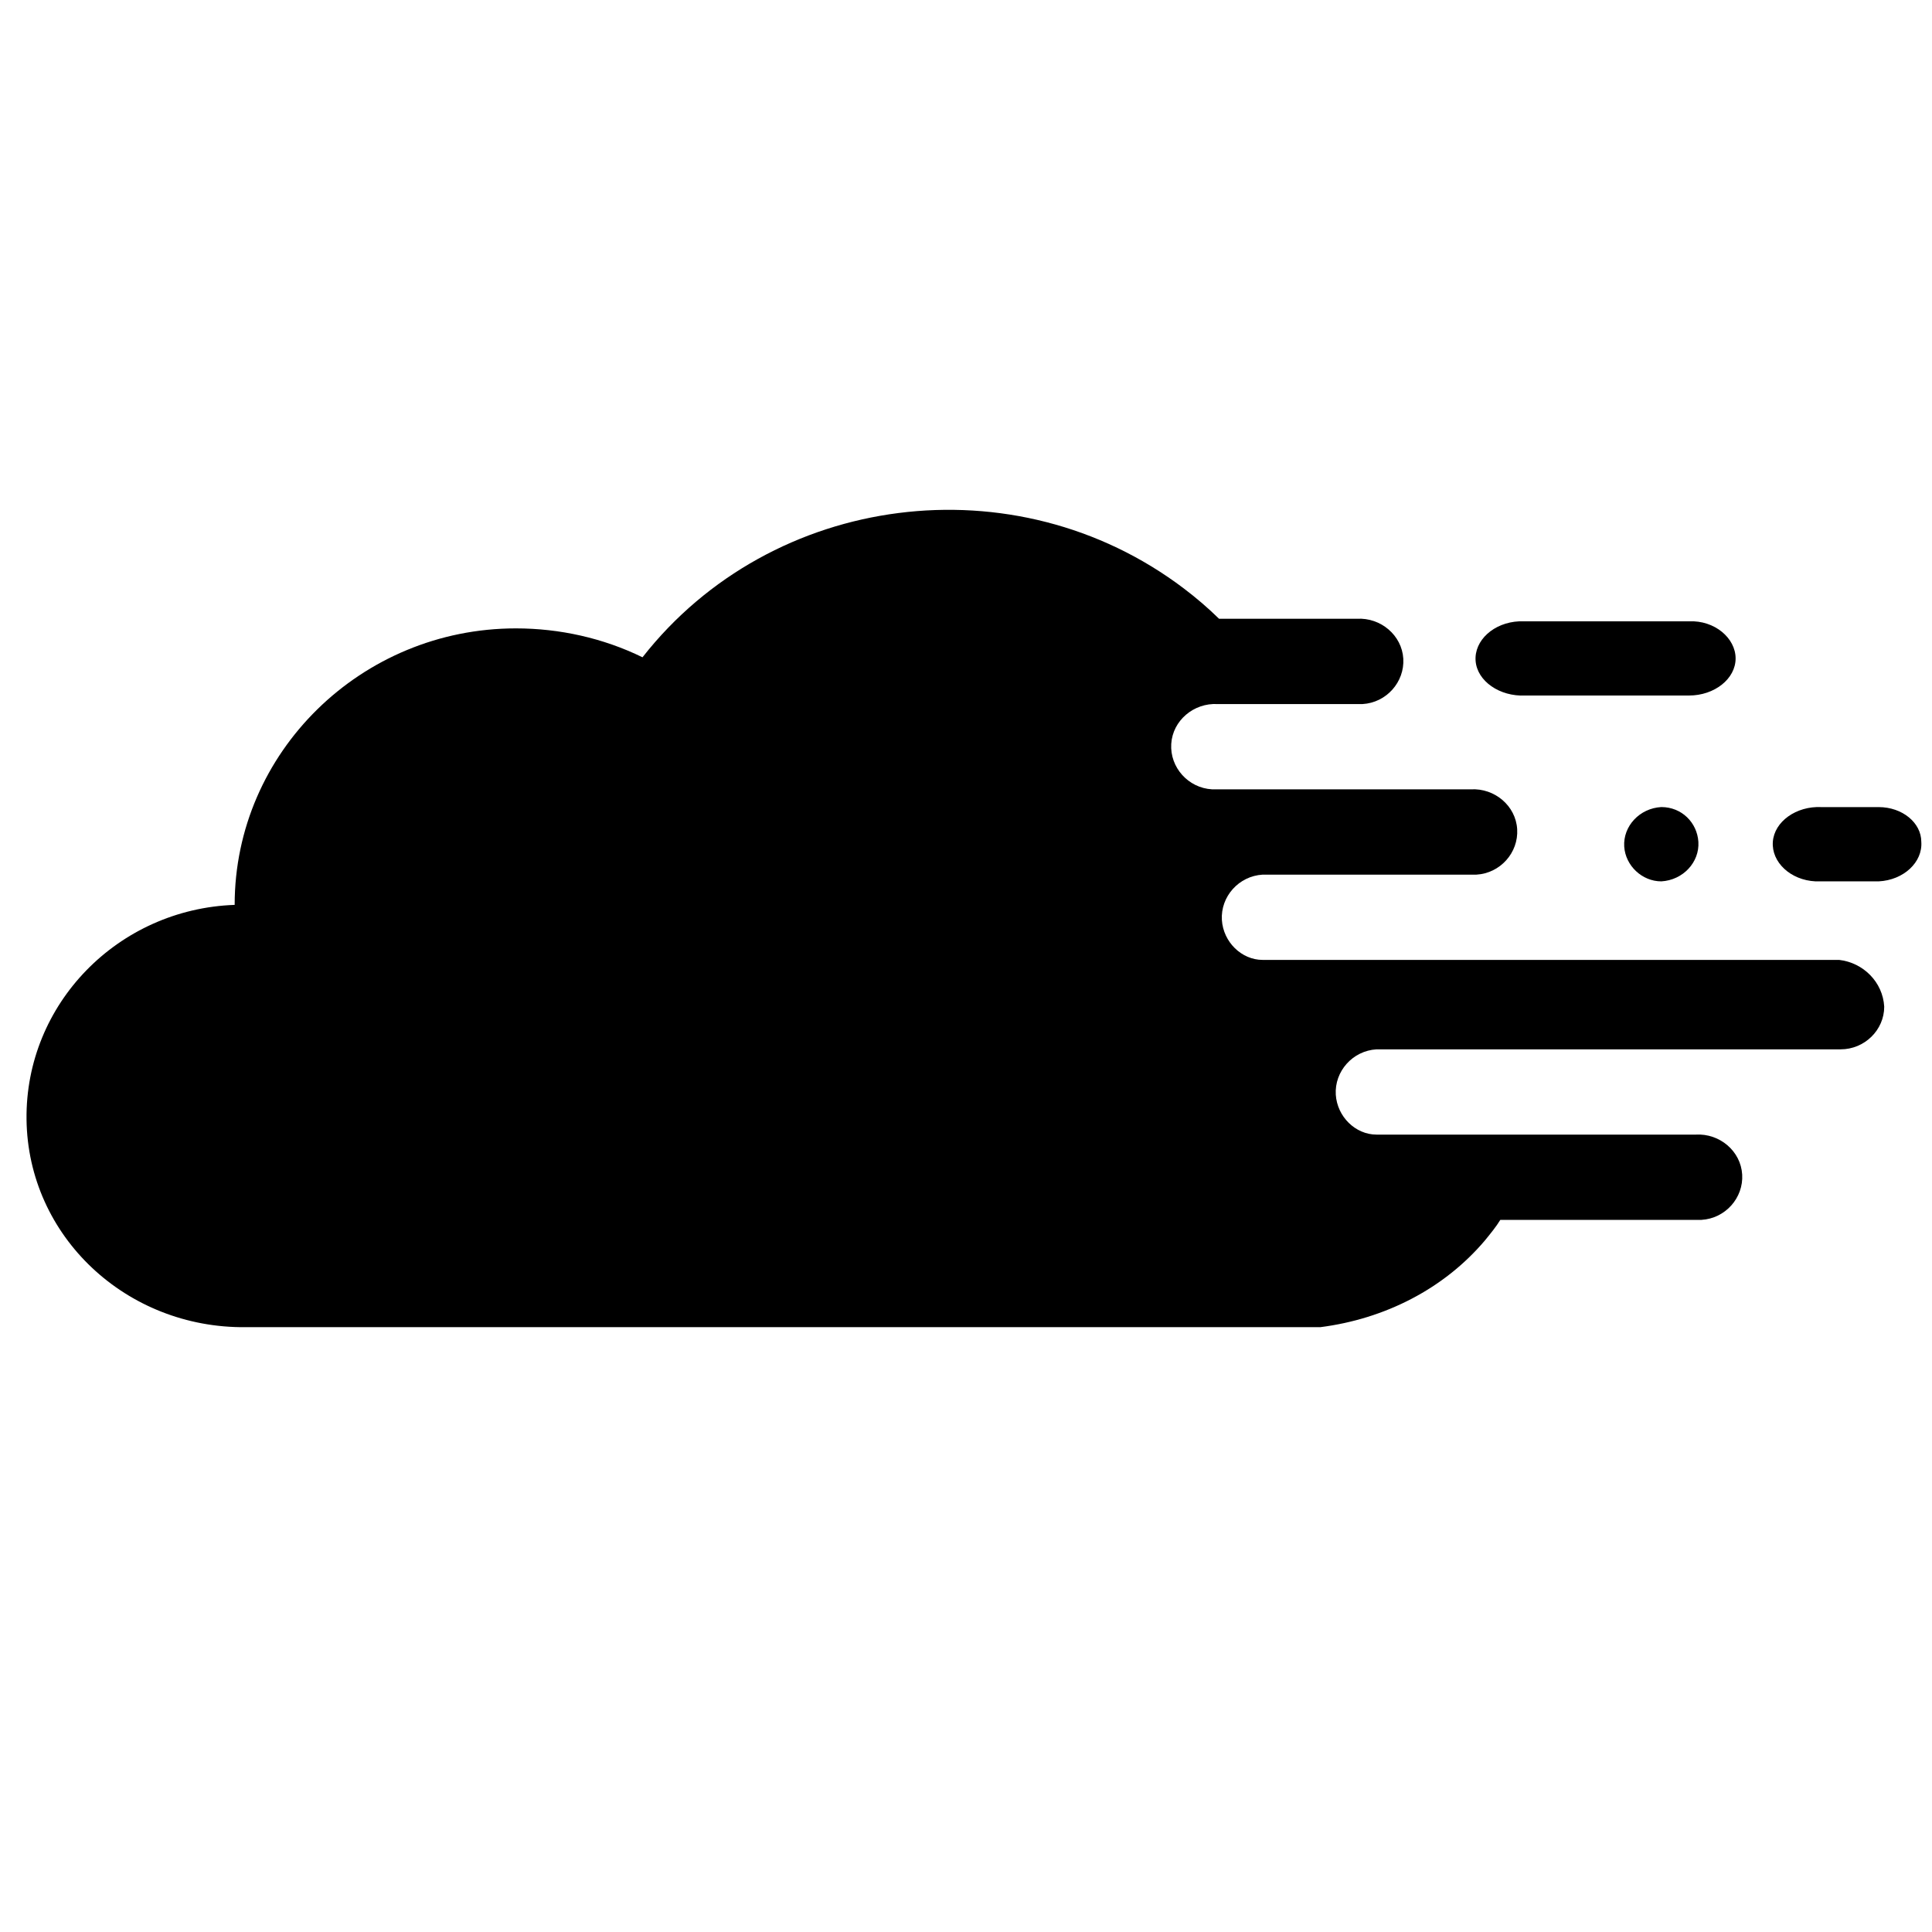
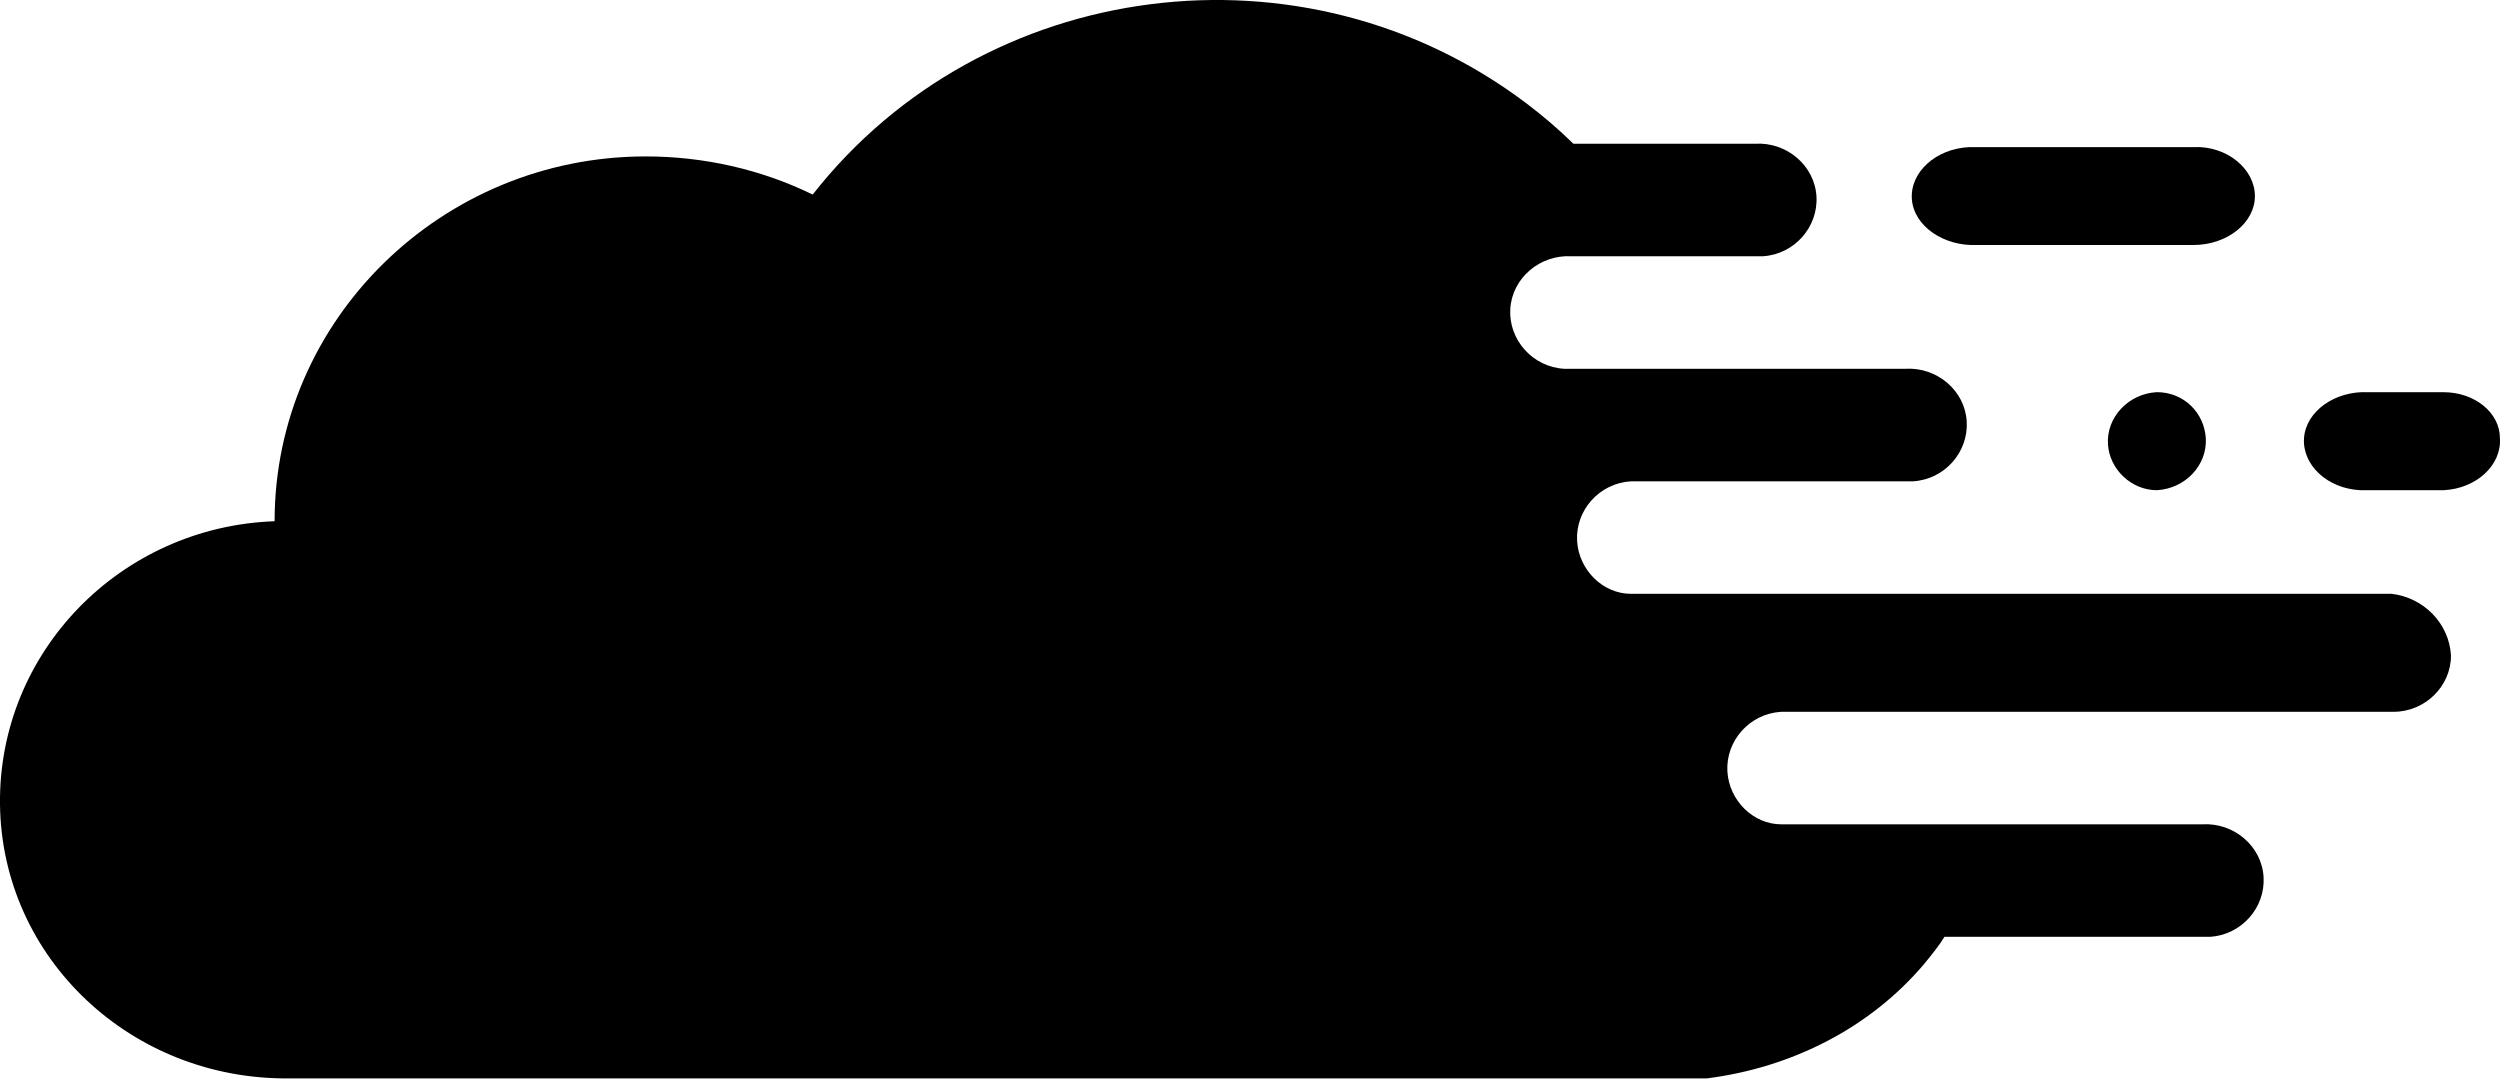
- <svg xmlns="http://www.w3.org/2000/svg" viewBox="0 -13 52 52">
+ <svg xmlns="http://www.w3.org/2000/svg" viewBox="0.714 0.722 51 22">
  <g fill="black">
    <path d="M44.714 8.722L44.714 8.722C44.129 8.754 43.682 9.238 43.716 9.786 43.75 10.302 44.198 10.722 44.714 10.722L44.714 10.722C45.299 10.689 45.747 10.206 45.712 9.657 45.678 9.141 45.265 8.722 44.714 8.722zM46.714 4.722C46.714 5.269 46.148 5.72 45.46 5.72L41.051 5.72C40.364 5.752 39.757 5.333 39.716 4.786 39.676 4.238 40.202 3.755 40.889 3.723 40.93 3.723 40.97 3.723 41.051 3.723L45.46 3.723C46.148 3.691 46.714 4.174 46.714 4.722zM50.565 8.723L49.022 8.723C48.349 8.691 47.756 9.11 47.716 9.658 47.677 10.206 48.191 10.689 48.864 10.722 48.903 10.722 48.943 10.722 49.022 10.722L50.565 10.722C51.237 10.689 51.752 10.206 51.712 9.658 51.712 9.142 51.198 8.723 50.565 8.723z" />
    <path d="M50.714,14.095 C50.714,14.724 50.184,15.243 49.541,15.243 L37.05,15.243 C36.407,15.28 35.915,15.835 35.953,16.464 C35.991,17.057 36.483,17.538 37.05,17.538 L45.642,17.538 C46.286,17.501 46.853,17.982 46.891,18.612 C46.929,19.241 46.437,19.796 45.794,19.833 C45.756,19.833 45.718,19.833 45.642,19.833 L40.381,19.833 C40.268,20.019 40.116,20.204 39.965,20.389 C38.867,21.685 37.277,22.499 35.536,22.721 L6.619,22.721 C3.402,22.758 0.752,20.278 0.714,17.131 C0.677,14.021 3.175,11.466 6.316,11.355 L6.316,11.355 C6.316,7.246 9.723,3.913 13.886,3.913 C15.06,3.913 16.233,4.173 17.293,4.691 C20.775,0.248 27.323,-0.603 31.865,2.84 C32.206,3.099 32.508,3.358 32.811,3.654 L36.52,3.654 C37.164,3.617 37.732,4.099 37.77,4.728 C37.807,5.357 37.315,5.913 36.672,5.95 C36.634,5.95 36.596,5.95 36.52,5.95 L32.773,5.95 C32.13,5.913 31.562,6.394 31.524,7.023 C31.486,7.653 31.979,8.208 32.622,8.245 C32.66,8.245 32.698,8.245 32.773,8.245 L39.586,8.245 C40.23,8.208 40.798,8.689 40.835,9.319 C40.873,9.948 40.381,10.504 39.738,10.541 C39.7,10.541 39.662,10.541 39.586,10.541 L33.985,10.541 C33.341,10.578 32.849,11.133 32.887,11.762 C32.925,12.355 33.417,12.836 33.985,12.836 L49.503,12.836 C50.146,12.91 50.676,13.428 50.714,14.095 C50.714,14.095 50.714,14.095 50.714,14.095 Z" />
  </g>
</svg>
